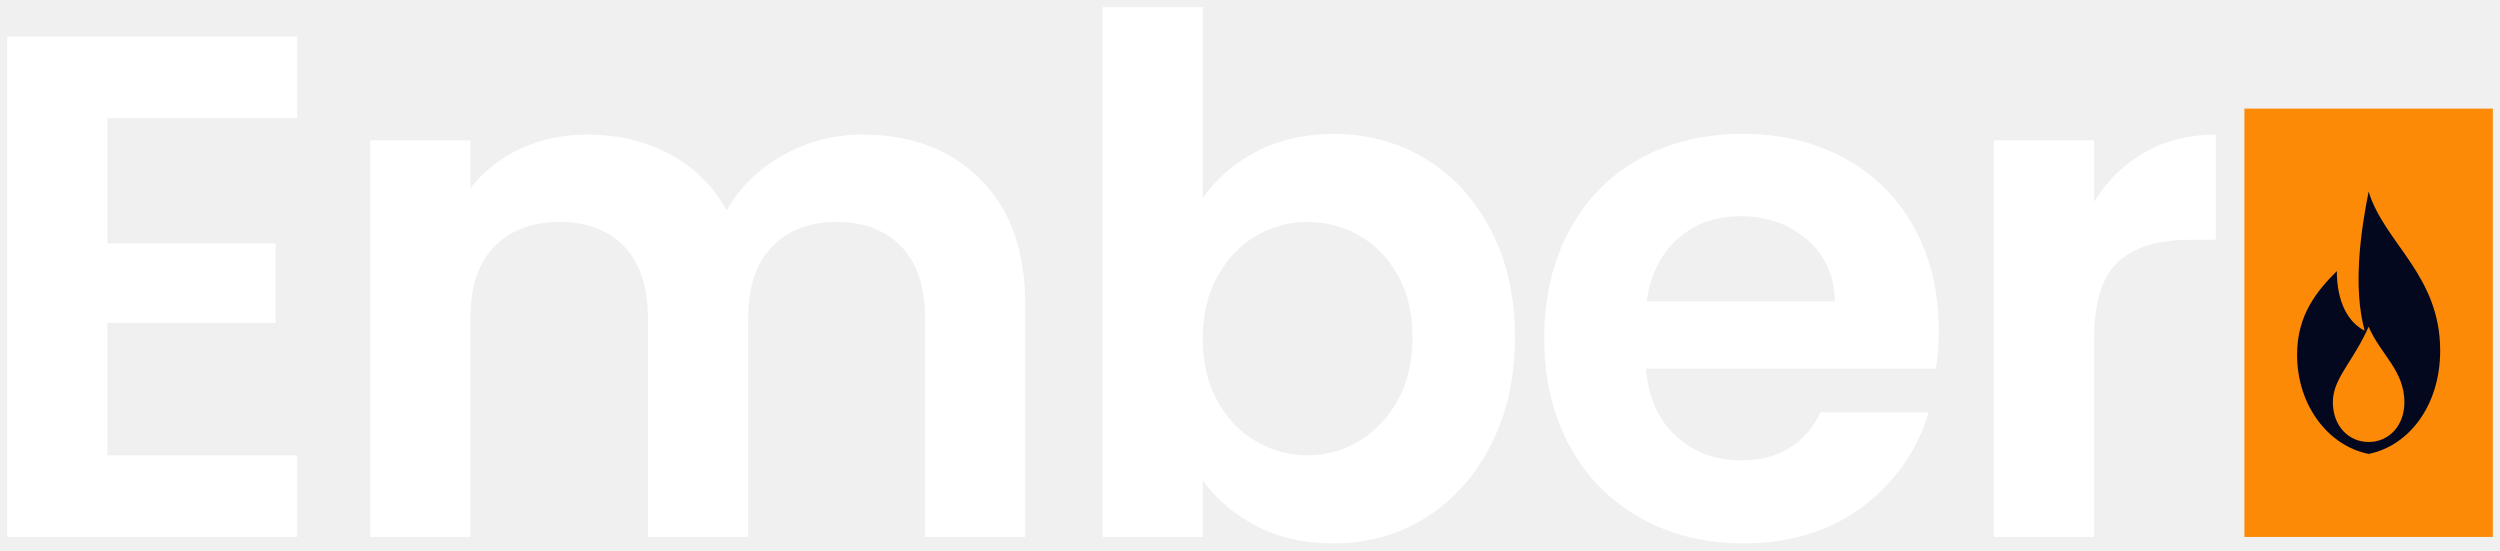
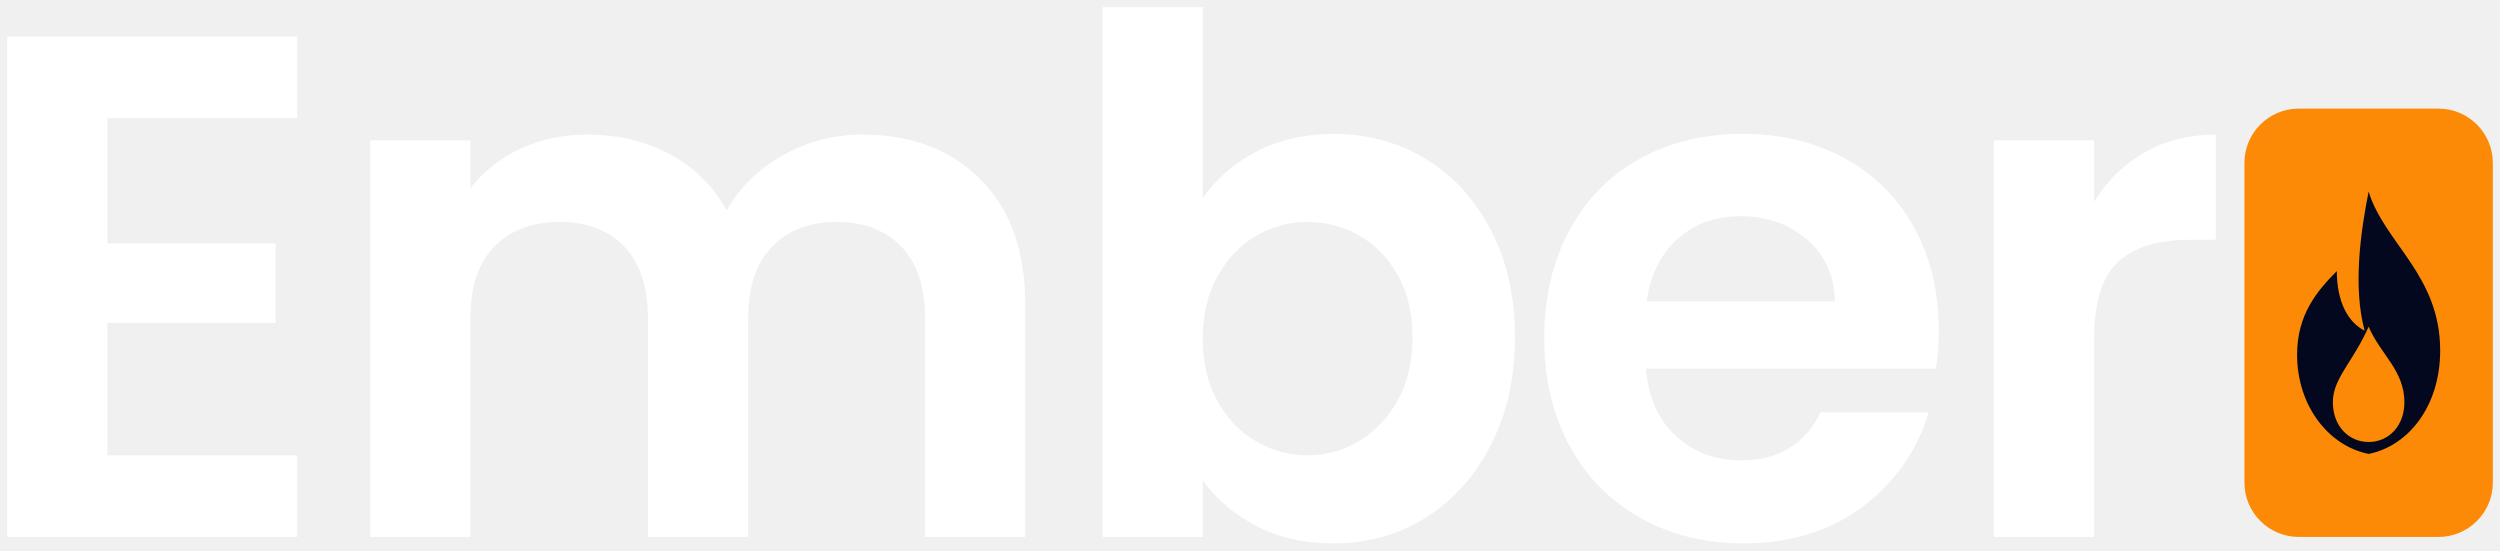
<svg xmlns="http://www.w3.org/2000/svg" viewBox="5.90 -75.00 349.20 76.90" role="img" aria-label="Ember">
  <path d="M47.40-58.50L20.90-58.50L20.90-41L44.40-41L44.40-29.90L20.90-29.90L20.90-11.40L47.40-11.40L47.40 0L6.90 0L6.90-69.90L47.40-69.90L47.40-58.50ZM126.40-56.20Q136.60-56.20 142.85-49.95Q149.10-43.70 149.10-32.50L149.10-32.50L149.10 0L135.10 0L135.10-30.60Q135.10-37.10 131.80-40.55Q128.50-44 122.80-44L122.80-44Q117.10-44 113.75-40.55Q110.40-37.10 110.40-30.60L110.40-30.60L110.40 0L96.40 0L96.40-30.60Q96.40-37.10 93.10-40.55Q89.80-44 84.10-44L84.10-44Q78.30-44 74.95-40.55Q71.60-37.10 71.60-30.60L71.60-30.60L71.60 0L57.60 0L57.60-55.40L71.60-55.40L71.60-48.70Q74.30-52.20 78.55-54.20Q82.80-56.20 87.90-56.20L87.90-56.20Q94.40-56.20 99.50-53.45Q104.60-50.70 107.40-45.60L107.40-45.60Q110.10-50.40 115.25-53.30Q120.40-56.20 126.40-56.20L126.40-56.20ZM173.90-47.30Q176.60-51.30 181.35-53.80Q186.10-56.30 192.20-56.30L192.20-56.30Q199.30-56.30 205.05-52.80Q210.80-49.30 214.15-42.85Q217.50-36.40 217.50-27.90L217.50-27.90Q217.50-19.40 214.15-12.85Q210.80-6.30 205.05-2.70Q199.30 0.90 192.20 0.90L192.20 0.90Q186 0.90 181.35-1.55Q176.70-4 173.90-7.90L173.90-7.90L173.90 0L159.90 0L159.90-74L173.90-74L173.90-47.30ZM203.20-27.90Q203.20-32.90 201.15-36.55Q199.10-40.20 195.75-42.10Q192.40-44 188.50-44L188.50-44Q184.70-44 181.35-42.05Q178-40.10 175.95-36.40Q173.90-32.70 173.90-27.70L173.90-27.70Q173.90-22.70 175.95-19Q178-15.30 181.35-13.35Q184.70-11.40 188.50-11.40L188.50-11.40Q192.40-11.40 195.75-13.40Q199.10-15.40 201.15-19.10Q203.20-22.80 203.20-27.90L203.20-27.90ZM276.70-28.90Q276.70-25.90 276.30-23.50L276.30-23.50L235.80-23.50Q236.30-17.50 240-14.10Q243.70-10.70 249.10-10.70L249.10-10.70Q256.90-10.70 260.20-17.40L260.20-17.40L275.30-17.40Q272.90-9.40 266.10-4.25Q259.30 0.90 249.40 0.90L249.40 0.90Q241.40 0.90 235.05-2.65Q228.70-6.20 225.15-12.70Q221.60-19.20 221.60-27.70L221.60-27.70Q221.60-36.30 225.10-42.80Q228.60-49.30 234.90-52.80Q241.20-56.30 249.40-56.30L249.40-56.30Q257.30-56.30 263.55-52.90Q269.80-49.50 273.25-43.25Q276.70-37 276.70-28.90L276.70-28.90ZM235.90-32.90L262.20-32.90Q262.10-38.30 258.30-41.55Q254.50-44.80 249-44.80L249-44.80Q243.80-44.80 240.25-41.65Q236.70-38.50 235.90-32.90L235.90-32.90ZM298.40-46.80Q301.10-51.20 305.45-53.70Q309.80-56.20 315.40-56.20L315.40-56.20L315.40-41.50L311.70-41.50Q305.10-41.50 301.75-38.40Q298.40-35.30 298.40-27.60L298.40-27.60L298.40 0L284.40 0L284.40-55.40L298.40-55.40L298.40-46.80Z" fill="#FFFFFF" />
-   <rect x="319.40" y="-59.83" width="34.70" height="59.83" fill="#FC8A06" />
+   <rect x="319.40" y="-59.83" width="34.70" height="59.83" rx="7.6" fill="#FC8A06" />
  <g transform="translate(322.87 -49.35) scale(0.2776)">
    <path d="M50 4 C58 30 86 46 86 84 C86 112 70 132 50 136 C30 132 14 112 14 86 C14 66 24 54 34 44 C34 60 40 70 48 74 C42 52 46 24 50 4 Z" fill="#03081F" />
    <path d="M50 72 C56 86 68 94 68 110 C68 122 60 130 50 130 C40 130 32 122 32 110 C32 98 42 90 50 72 Z" fill="#FC8A06" />
  </g>
</svg>
